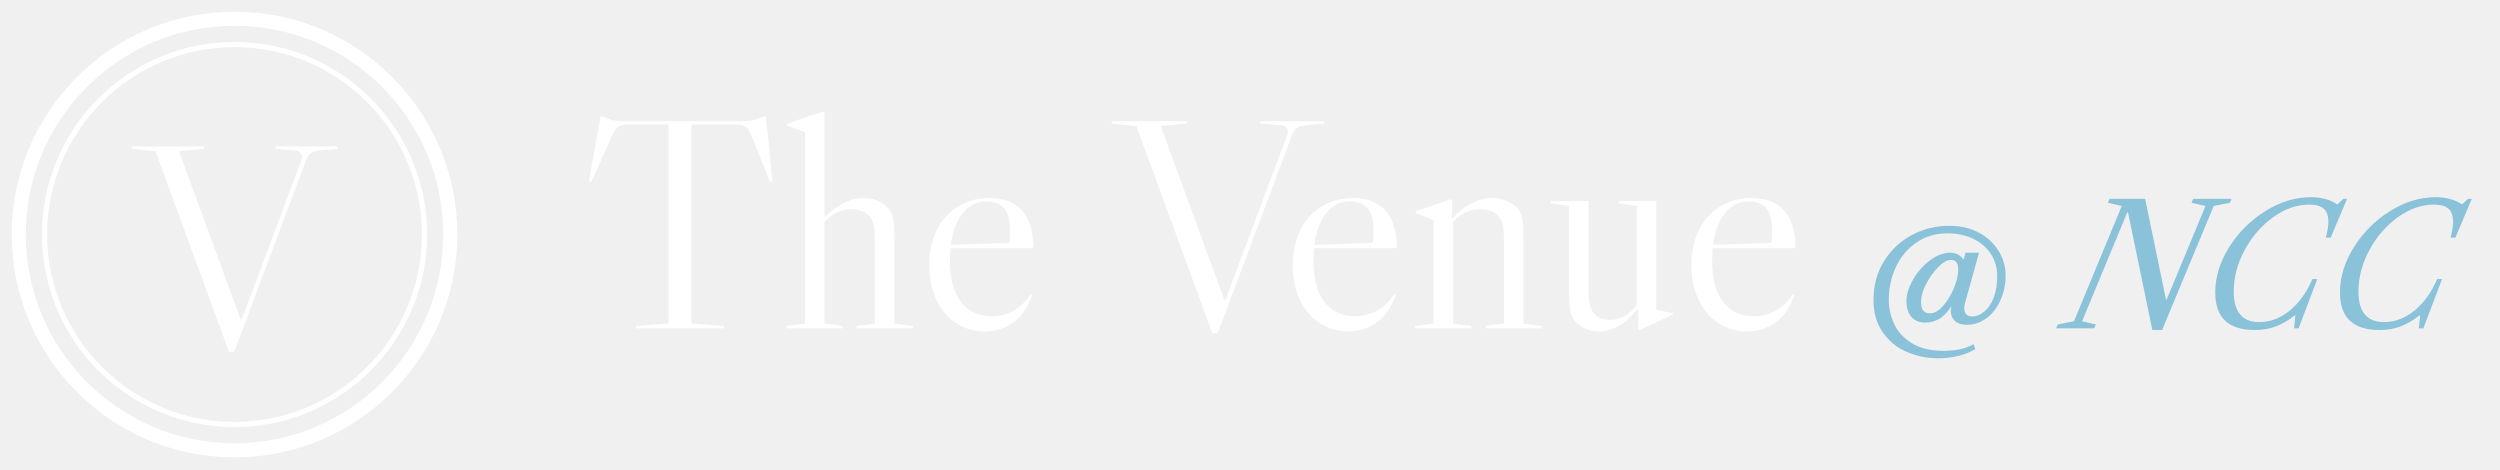
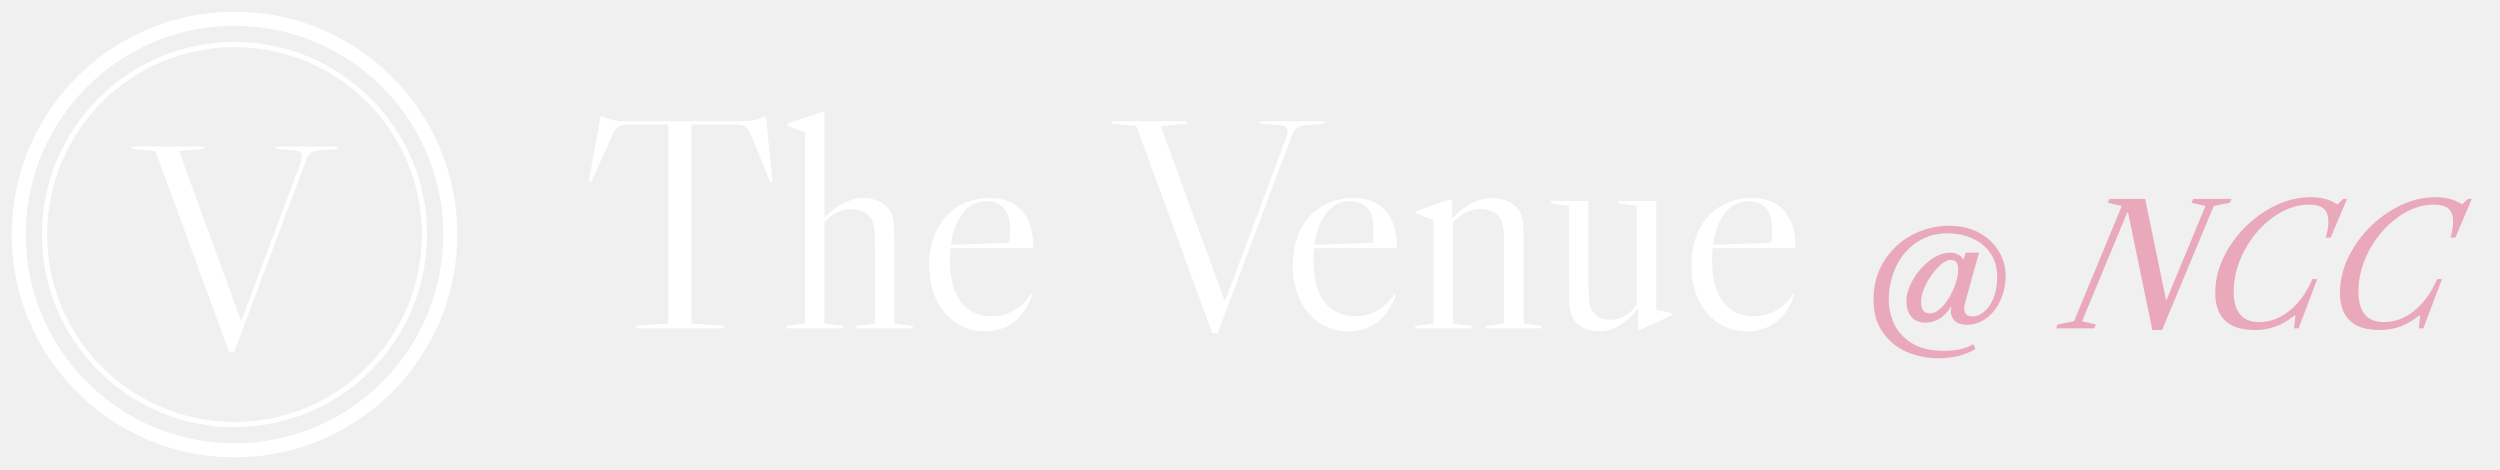
<svg xmlns="http://www.w3.org/2000/svg" viewBox="0 0 533 100" role="img" aria-label="The Venue @ NCC">
  <g>
    <circle cx="50" cy="50" r="46" fill="none" stroke="#FFFFFF" stroke-width="3" />
    <circle cx="50" cy="50" r="40.5" fill="none" stroke="#FFFFFF" stroke-width="1.1" />
    <path d="M62.52 32.03Q63.52 32.10 63.95 32.41Q64.38 32.72 64.38 33.34Q64.38 33.89 64.14 34.51L51.55 68.12L51.30 68.12L38.16 32.22L43.55 31.72L43.55 31.23L28.05 31.23L28.05 31.72L33.14 32.22L48.82 75L49.94 75L65.13 34.51Q65.62 33.09 66.28 32.62Q66.93 32.16 68.48 32.03L71.95 31.72L71.95 31.23L58.74 31.23L58.74 31.72" fill="#FFFFFF" />
  </g>
-   <path d="M142.50 26.54L142.50 68.98L135.58 69.49L135.58 70L154.34 70L154.34 69.49L147.42 68.98L147.42 26.54L156.77 26.54Q158.30 26.54 158.98 27.02Q159.65 27.50 160.22 28.98L164.19 38.83L164.70 38.70L163.30 24.82L162.91 24.82Q161.50 25.46 160.51 25.65Q159.52 25.84 157.98 25.84L133.34 25.84Q131.81 25.84 130.82 25.65Q129.82 25.46 128.42 24.82L128.03 24.82L125.54 38.70L126.05 38.83L130.46 28.98Q131.10 27.50 131.81 27.02Q132.51 26.54 134.05 26.54L142.50 26.54M190.69 68.98L194.59 69.49L194.59 70L182.62 70L182.62 69.49L186.53 68.98L186.53 52.66Q186.53 50.03 186.40 48.85Q186.27 47.66 185.89 46.90Q185.38 45.81 184.22 45.20Q183.07 44.59 181.54 44.59Q178.21 44.59 175.78 47.34L175.78 68.98L179.68 69.49L179.68 70L167.71 70L167.71 69.49L171.62 68.98L171.62 28.21L167.84 26.80L167.84 26.35L175.26 23.86L175.78 23.86L175.78 46.38Q177.76 44.34 179.90 43.28Q182.05 42.22 184.16 42.22Q186.08 42.22 187.65 43.06Q189.22 43.89 189.98 45.36Q190.43 46.19 190.56 47.63Q190.69 49.07 190.69 52.66L190.69 68.98M219.23 63.47L219.81 62.70L220.06 62.83L219.81 63.54Q218.53 66.93 216 68.78Q213.47 70.64 209.95 70.64Q206.50 70.64 203.81 68.85Q201.12 67.06 199.62 63.86Q198.11 60.66 198.11 56.50Q198.11 52.34 199.71 49.07Q201.31 45.81 204.26 44.02Q207.20 42.22 210.98 42.22Q215.46 42.22 217.86 44.88Q220.26 47.54 220.32 52.59L219.94 52.91L202.66 52.91Q202.53 54.58 202.53 55.54Q202.53 61.36 204.90 64.40Q207.26 67.44 211.49 67.44Q213.66 67.44 215.68 66.45Q217.70 65.46 219.23 63.47M210.27 42.93Q207.26 42.93 205.28 45.42Q203.30 47.92 202.72 52.21L215.14 51.76Q215.33 50.99 215.33 49.20Q215.33 45.74 214.02 44.34Q212.70 42.93 210.27 42.93M272.61 26.67Q273.63 26.74 274.08 27.06Q274.53 27.38 274.53 28.02Q274.53 28.59 274.27 29.23L261.28 63.92L261.02 63.92L247.46 26.86L253.02 26.35L253.02 25.84L237.02 25.84L237.02 26.35L242.27 26.86L258.46 71.02L259.62 71.02L275.30 29.23Q275.81 27.76 276.48 27.28Q277.15 26.80 278.75 26.67L282.34 26.35L282.34 25.84L268.70 25.84L268.70 26.35L272.61 26.67M296.74 63.47L297.31 62.70L297.57 62.83L297.31 63.54Q296.03 66.93 293.50 68.78Q290.98 70.64 287.46 70.64Q284 70.64 281.31 68.85Q278.62 67.06 277.12 63.86Q275.62 60.66 275.62 56.50Q275.62 52.34 277.22 49.07Q278.82 45.81 281.76 44.02Q284.70 42.22 288.48 42.22Q292.96 42.22 295.36 44.88Q297.76 47.54 297.82 52.59L297.44 52.91L280.16 52.91Q280.03 54.58 280.03 55.54Q280.03 61.36 282.40 64.40Q284.77 67.44 288.99 67.44Q291.17 67.44 293.18 66.45Q295.20 65.46 296.74 63.47M287.78 42.93Q284.77 42.93 282.78 45.42Q280.80 47.92 280.22 52.21L292.64 51.76Q292.83 50.99 292.83 49.20Q292.83 45.74 291.52 44.34Q290.21 42.93 287.78 42.93M324.83 68.98L328.67 69.49L328.67 70L316.77 70L316.77 69.49L320.67 68.98L320.67 52.66Q320.67 50.16 320.54 48.94Q320.42 47.73 320.03 46.90Q319.52 45.81 318.34 45.20Q317.15 44.59 315.62 44.59Q312.35 44.59 309.79 47.34L309.79 68.98L313.70 69.49L313.70 70L301.73 70L301.73 69.49L305.63 68.98L305.63 46.90L301.86 45.49L301.86 45.04L309.09 42.54L309.60 42.54L309.60 46.58Q313.70 42.22 318.18 42.22Q320.16 42.22 321.79 43.09Q323.42 43.95 324.13 45.36Q324.58 46.19 324.70 47.63Q324.83 49.07 324.83 52.66L324.83 68.98M353.12 66.03L356.64 66.80L356.64 67.12L349.66 70.32L349.28 70.32L349.28 65.97L349.09 65.90Q345.31 70.64 340.96 70.64Q338.98 70.64 337.44 69.81Q335.90 68.98 335.20 67.50Q334.75 66.67 334.62 65.23Q334.50 63.79 334.50 60.21L334.50 43.89L330.66 43.38L330.66 42.86L338.66 42.86L338.66 60.21Q338.66 62.77 338.78 63.95Q338.91 65.14 339.30 65.97Q339.74 66.99 340.80 67.60Q341.86 68.21 343.20 68.21Q344.80 68.21 346.27 67.41Q347.74 66.61 348.96 65.07L348.96 43.89L345.12 43.38L345.12 42.86L353.12 42.86L353.12 66.03M381.73 63.47L382.30 62.70L382.56 62.83L382.30 63.54Q381.02 66.93 378.50 68.78Q375.97 70.64 372.45 70.64Q368.99 70.64 366.30 68.85Q363.62 67.06 362.11 63.86Q360.61 60.66 360.61 56.50Q360.61 52.34 362.21 49.07Q363.81 45.81 366.75 44.02Q369.70 42.22 373.47 42.22Q377.95 42.22 380.35 44.88Q382.75 47.54 382.82 52.59L382.43 52.91L365.15 52.91Q365.02 54.58 365.02 55.54Q365.02 61.36 367.39 64.40Q369.76 67.44 373.98 67.44Q376.16 67.44 378.18 66.45Q380.19 65.46 381.73 63.47M372.77 42.93Q369.76 42.93 367.78 45.42Q365.79 47.92 365.22 52.21L377.63 51.76Q377.82 50.99 377.82 49.20Q377.82 45.74 376.51 44.34Q375.20 42.93 372.77 42.93" fill="#FFFFFF" />
-   <path d="M420.75 73.37Q418.35 74.80 414.41 74.80Q410.21 74.80 407.58 73.15Q404.94 71.51 403.82 69.03Q402.69 66.56 402.69 63.91Q402.69 60.18 404.21 56.92Q405.73 53.66 408.58 51.70Q411.43 49.75 415.19 49.75Q418.21 49.75 420.62 50.88Q423.04 52.01 424.42 54.09Q425.80 56.17 425.80 58.93Q425.80 61.58 425.03 63.51Q424.26 65.45 423.03 66.45Q421.79 67.46 420.50 67.46Q418.78 67.46 418.78 65.74Q418.78 65.05 419.03 64.27L421.93 53.87L419.07 53.87L418.67 55.27L418.53 55.27Q418.17 54.66 417.45 54.27Q416.74 53.87 415.91 53.87Q413.58 53.87 411.38 55.57Q409.17 57.28 407.81 59.71Q406.45 62.15 406.45 64.12Q406.45 66.34 407.51 67.56Q408.56 68.78 410.46 68.78Q411.97 68.78 413.33 68.05Q414.69 67.31 415.95 65.41L416.09 65.45Q415.91 65.74 415.91 66.17Q415.91 67.63 416.81 68.44Q417.70 69.25 419.32 69.25Q421.65 69.25 423.55 67.81Q425.45 66.38 426.52 63.96Q427.60 61.54 427.60 58.75Q427.60 55.99 426.13 53.55Q424.66 51.11 421.93 49.62Q419.21 48.14 415.55 48.14Q411.32 48.14 407.61 50.11Q403.91 52.08 401.67 55.68Q399.43 59.28 399.43 63.94Q399.43 68.03 401.40 70.84Q403.37 73.66 406.50 75.02Q409.64 76.38 413.19 76.38Q417.88 76.38 421.14 74.41L420.75 73.37M411.50 66.81Q410.50 66.81 410.03 66.22Q409.57 65.63 409.57 64.27Q409.57 62.69 410.64 60.57Q411.72 58.46 413.22 56.94Q414.73 55.41 415.95 55.41Q417.49 55.41 417.49 57.42Q417.49 59.25 416.56 61.47Q415.62 63.69 414.23 65.25Q412.83 66.81 411.50 66.81M453.69 45.27L453.54 45.27L443.90 68.49L446.84 69.18L446.48 70L438.35 70L438.71 69.18L442.18 68.49L452.36 43.91L449.39 43.23L449.74 42.40L457.34 42.40L461.79 63.87L461.93 63.87L470.21 43.91L467.23 43.23L467.59 42.40L475.76 42.40L475.41 43.23L471.97 43.91L460.96 70.36L458.88 70.36L453.69 45.27M489.38 67.24L489.24 67.24Q487.13 68.89 485.14 69.62Q483.15 70.36 480.71 70.36Q472.29 70.36 472.29 62.37Q472.29 57.42 475.26 52.69Q478.24 47.96 482.97 45Q487.70 42.04 492.68 42.04Q494.40 42.04 495.87 42.46Q497.34 42.87 498.31 43.59L499.60 42.40L500.39 42.40L496.91 50.65L495.87 50.65Q496.41 48.64 496.41 47.28Q496.41 45.38 495.42 44.50Q494.44 43.62 492.32 43.62Q488.38 43.62 484.63 46.31Q480.89 49 478.56 53.32Q476.23 57.64 476.23 62.15Q476.23 68.67 481.68 68.67Q485.15 68.67 488.17 66.22Q491.18 63.76 493 59.50L494.04 59.50L490.06 70L489.10 70L489.38 67.24M515.98 67.24L515.83 67.24Q513.72 68.89 511.73 69.62Q509.74 70.36 507.30 70.36Q498.88 70.36 498.88 62.37Q498.88 57.42 501.86 52.69Q504.83 47.96 509.56 45Q514.29 42.04 519.27 42.04Q520.99 42.04 522.46 42.46Q523.93 42.87 524.90 43.59L526.19 42.40L526.98 42.40L523.50 50.65L522.46 50.65Q523 48.64 523 47.28Q523 45.38 522.02 44.50Q521.03 43.62 518.92 43.62Q514.97 43.62 511.23 46.31Q507.48 49 505.15 53.32Q502.82 57.64 502.82 62.15Q502.82 68.67 508.27 68.67Q511.75 68.67 514.76 66.22Q517.77 63.76 519.60 59.50L520.64 59.50L516.66 70L515.69 70" fill="#89C2D9" />
+   <path data-part="the-venue" d="M142.50 26.54L142.50 68.98L135.58 69.49L135.58 70L154.34 70L154.34 69.49L147.42 68.98L147.42 26.54L156.77 26.54Q158.30 26.54 158.98 27.02Q159.65 27.50 160.22 28.98L164.19 38.83L164.70 38.70L163.30 24.82L162.91 24.82Q161.50 25.46 160.51 25.65Q159.52 25.84 157.98 25.84L133.34 25.84Q131.81 25.84 130.82 25.65Q129.82 25.46 128.42 24.82L128.03 24.82L125.54 38.70L126.05 38.83L130.46 28.98Q131.10 27.50 131.81 27.02Q132.51 26.54 134.05 26.54L142.50 26.54M190.69 68.98L194.59 69.49L194.59 70L182.62 70L182.62 69.49L186.53 68.98L186.53 52.66Q186.53 50.03 186.40 48.85Q186.27 47.66 185.89 46.90Q185.38 45.81 184.22 45.20Q183.07 44.59 181.54 44.59Q178.21 44.59 175.78 47.34L175.78 68.98L179.68 69.49L179.68 70L167.71 70L167.71 69.49L171.62 68.98L171.62 28.21L167.84 26.80L167.84 26.35L175.26 23.86L175.78 23.86L175.78 46.38Q177.76 44.34 179.90 43.28Q182.05 42.22 184.16 42.22Q186.08 42.22 187.65 43.06Q189.22 43.89 189.98 45.36Q190.43 46.19 190.56 47.63Q190.69 49.07 190.69 52.66L190.69 68.98M219.23 63.47L219.81 62.70L220.06 62.83L219.81 63.54Q218.53 66.93 216 68.78Q213.47 70.64 209.95 70.64Q206.50 70.64 203.81 68.85Q201.12 67.06 199.62 63.86Q198.11 60.66 198.11 56.50Q198.11 52.34 199.71 49.07Q201.31 45.81 204.26 44.02Q207.20 42.22 210.98 42.22Q215.46 42.22 217.86 44.88Q220.26 47.54 220.32 52.59L219.94 52.91L202.66 52.91Q202.53 54.58 202.53 55.54Q202.53 61.36 204.90 64.40Q207.26 67.44 211.49 67.44Q213.66 67.44 215.68 66.45Q217.70 65.46 219.23 63.47M210.27 42.93Q207.26 42.93 205.28 45.42Q203.30 47.92 202.72 52.21L215.14 51.76Q215.33 50.99 215.33 49.20Q215.33 45.74 214.02 44.34Q212.70 42.93 210.27 42.93M272.61 26.67Q273.63 26.74 274.08 27.06Q274.53 27.38 274.53 28.02Q274.53 28.59 274.27 29.23L261.28 63.92L261.02 63.92L247.46 26.86L253.02 26.35L253.02 25.84L237.02 25.84L237.02 26.35L242.27 26.86L258.46 71.02L259.62 71.02L275.30 29.23Q275.81 27.76 276.48 27.28Q277.15 26.80 278.75 26.67L282.34 26.35L282.34 25.84L268.70 25.84L268.70 26.35L272.61 26.67M296.74 63.47L297.31 62.70L297.57 62.83L297.31 63.54Q296.03 66.93 293.50 68.78Q290.98 70.64 287.46 70.64Q284 70.64 281.31 68.85Q278.62 67.06 277.12 63.86Q275.62 60.66 275.62 56.50Q275.62 52.34 277.22 49.07Q278.82 45.81 281.76 44.02Q284.70 42.22 288.48 42.22Q292.96 42.22 295.36 44.88Q297.76 47.54 297.82 52.59L297.44 52.91L280.16 52.91Q280.03 54.58 280.03 55.54Q280.03 61.36 282.40 64.40Q284.77 67.44 288.99 67.44Q291.17 67.44 293.18 66.45Q295.20 65.46 296.74 63.47M287.78 42.93Q284.77 42.93 282.78 45.42Q280.80 47.92 280.22 52.21L292.64 51.76Q292.83 50.99 292.83 49.20Q292.83 45.74 291.52 44.34Q290.21 42.93 287.78 42.93M324.83 68.98L328.67 69.49L328.67 70L316.77 70L316.77 69.49L320.67 68.98L320.67 52.66Q320.67 50.16 320.54 48.94Q320.42 47.73 320.03 46.90Q319.52 45.81 318.34 45.20Q317.15 44.59 315.62 44.59Q312.35 44.59 309.79 47.34L309.79 68.98L313.70 69.49L313.70 70L301.73 70L301.73 69.49L305.63 68.98L305.63 46.90L301.86 45.49L301.86 45.04L309.09 42.54L309.60 42.54L309.60 46.58Q313.70 42.22 318.18 42.22Q320.16 42.22 321.79 43.09Q323.42 43.95 324.13 45.36Q324.58 46.19 324.70 47.63Q324.83 49.07 324.83 52.66L324.83 68.98M353.12 66.03L356.64 66.80L356.64 67.12L349.66 70.32L349.28 70.32L349.28 65.97L349.09 65.90Q345.31 70.64 340.96 70.64Q338.98 70.64 337.44 69.81Q335.90 68.98 335.20 67.50Q334.75 66.67 334.62 65.23Q334.50 63.79 334.50 60.21L334.50 43.89L330.66 43.38L330.66 42.86L338.66 42.86L338.66 60.21Q338.66 62.77 338.78 63.95Q338.91 65.14 339.30 65.97Q339.74 66.99 340.80 67.60Q341.86 68.21 343.20 68.21Q344.80 68.21 346.27 67.41Q347.74 66.61 348.96 65.07L348.96 43.89L345.12 43.38L345.12 42.86L353.12 42.86L353.12 66.03M381.73 63.47L382.30 62.70L382.56 62.83L382.30 63.54Q381.02 66.93 378.50 68.78Q375.97 70.64 372.45 70.64Q368.99 70.64 366.30 68.85Q363.62 67.06 362.11 63.86Q360.61 60.66 360.61 56.50Q360.61 52.34 362.21 49.07Q363.81 45.81 366.75 44.02Q369.70 42.22 373.47 42.22Q377.95 42.22 380.35 44.88Q382.75 47.54 382.82 52.59L382.43 52.91L365.15 52.91Q365.02 54.58 365.02 55.54Q365.02 61.36 367.39 64.40Q369.76 67.44 373.98 67.44Q376.16 67.44 378.18 66.45Q380.19 65.46 381.73 63.47M372.77 42.93Q369.76 42.93 367.78 45.42Q365.79 47.92 365.22 52.21L377.63 51.76Q377.82 50.99 377.82 49.20Q377.82 45.74 376.51 44.34Q375.20 42.93 372.77 42.93" fill="#FFFFFF" />
+   <path data-part="at-ncc" d="M420.75 73.37Q418.35 74.80 414.41 74.80Q410.21 74.80 407.58 73.15Q404.94 71.51 403.82 69.03Q402.69 66.56 402.69 63.91Q402.69 60.18 404.21 56.92Q405.73 53.66 408.58 51.70Q411.43 49.75 415.19 49.75Q418.21 49.75 420.62 50.88Q423.04 52.01 424.42 54.09Q425.80 56.17 425.80 58.93Q425.80 61.58 425.03 63.51Q424.26 65.45 423.03 66.45Q421.79 67.46 420.50 67.46Q418.78 67.46 418.78 65.74Q418.78 65.05 419.03 64.27L421.93 53.87L419.07 53.87L418.67 55.27L418.53 55.27Q418.17 54.66 417.45 54.27Q416.74 53.87 415.91 53.87Q413.58 53.87 411.38 55.57Q409.17 57.28 407.81 59.71Q406.45 62.15 406.45 64.12Q406.45 66.34 407.51 67.56Q408.56 68.78 410.46 68.78Q411.97 68.78 413.33 68.05Q414.69 67.31 415.95 65.41L416.09 65.45Q415.91 65.74 415.91 66.17Q415.91 67.63 416.81 68.44Q417.70 69.25 419.32 69.25Q421.65 69.25 423.55 67.81Q425.45 66.38 426.52 63.96Q427.60 61.54 427.60 58.75Q427.60 55.99 426.13 53.55Q424.66 51.11 421.93 49.62Q419.21 48.14 415.55 48.14Q411.32 48.14 407.61 50.11Q403.91 52.08 401.67 55.68Q399.43 59.28 399.43 63.94Q399.43 68.03 401.40 70.84Q403.37 73.66 406.50 75.02Q409.64 76.38 413.19 76.38Q417.88 76.38 421.14 74.41L420.75 73.37M411.50 66.81Q410.50 66.81 410.03 66.22Q409.57 65.63 409.57 64.27Q409.57 62.69 410.64 60.57Q411.72 58.46 413.22 56.94Q414.73 55.41 415.95 55.41Q417.49 55.41 417.49 57.42Q417.49 59.25 416.56 61.47Q415.62 63.69 414.23 65.25Q412.83 66.81 411.50 66.81M453.69 45.27L453.54 45.27L443.90 68.49L446.84 69.18L446.48 70L438.35 70L438.71 69.18L442.18 68.49L452.36 43.91L449.39 43.23L449.74 42.40L457.34 42.40L461.79 63.87L461.93 63.87L470.21 43.91L467.23 43.23L467.59 42.40L475.76 42.40L475.41 43.23L471.97 43.91L460.96 70.36L458.88 70.36L453.69 45.27M489.38 67.24L489.24 67.24Q487.13 68.89 485.14 69.62Q483.15 70.36 480.71 70.36Q472.29 70.36 472.29 62.37Q472.29 57.42 475.26 52.69Q478.24 47.96 482.97 45Q487.70 42.04 492.68 42.04Q494.40 42.04 495.87 42.46Q497.34 42.87 498.31 43.59L499.60 42.40L500.39 42.40L496.91 50.65L495.87 50.65Q496.41 48.64 496.41 47.28Q496.41 45.38 495.42 44.50Q494.44 43.62 492.32 43.62Q488.38 43.62 484.63 46.31Q480.89 49 478.56 53.32Q476.23 57.64 476.23 62.15Q476.23 68.67 481.68 68.67Q485.15 68.67 488.17 66.22Q491.18 63.76 493 59.50L494.04 59.50L490.06 70L489.10 70L489.38 67.24M515.98 67.24L515.83 67.24Q513.72 68.89 511.73 69.62Q509.74 70.36 507.30 70.36Q498.88 70.36 498.88 62.37Q498.88 57.42 501.86 52.69Q504.83 47.96 509.56 45Q514.29 42.04 519.27 42.04Q520.99 42.04 522.46 42.46Q523.93 42.87 524.90 43.59L526.19 42.40L526.98 42.40L523.50 50.65L522.46 50.65Q523 48.64 523 47.28Q523 45.38 522.02 44.50Q521.03 43.62 518.92 43.62Q514.97 43.62 511.23 46.31Q507.48 49 505.15 53.32Q502.82 57.64 502.82 62.15Q502.82 68.67 508.27 68.67Q511.75 68.67 514.76 66.22Q517.77 63.76 519.60 59.50L520.64 59.50L516.66 70L515.69 70" fill="#E9A9BB" />
</svg>
